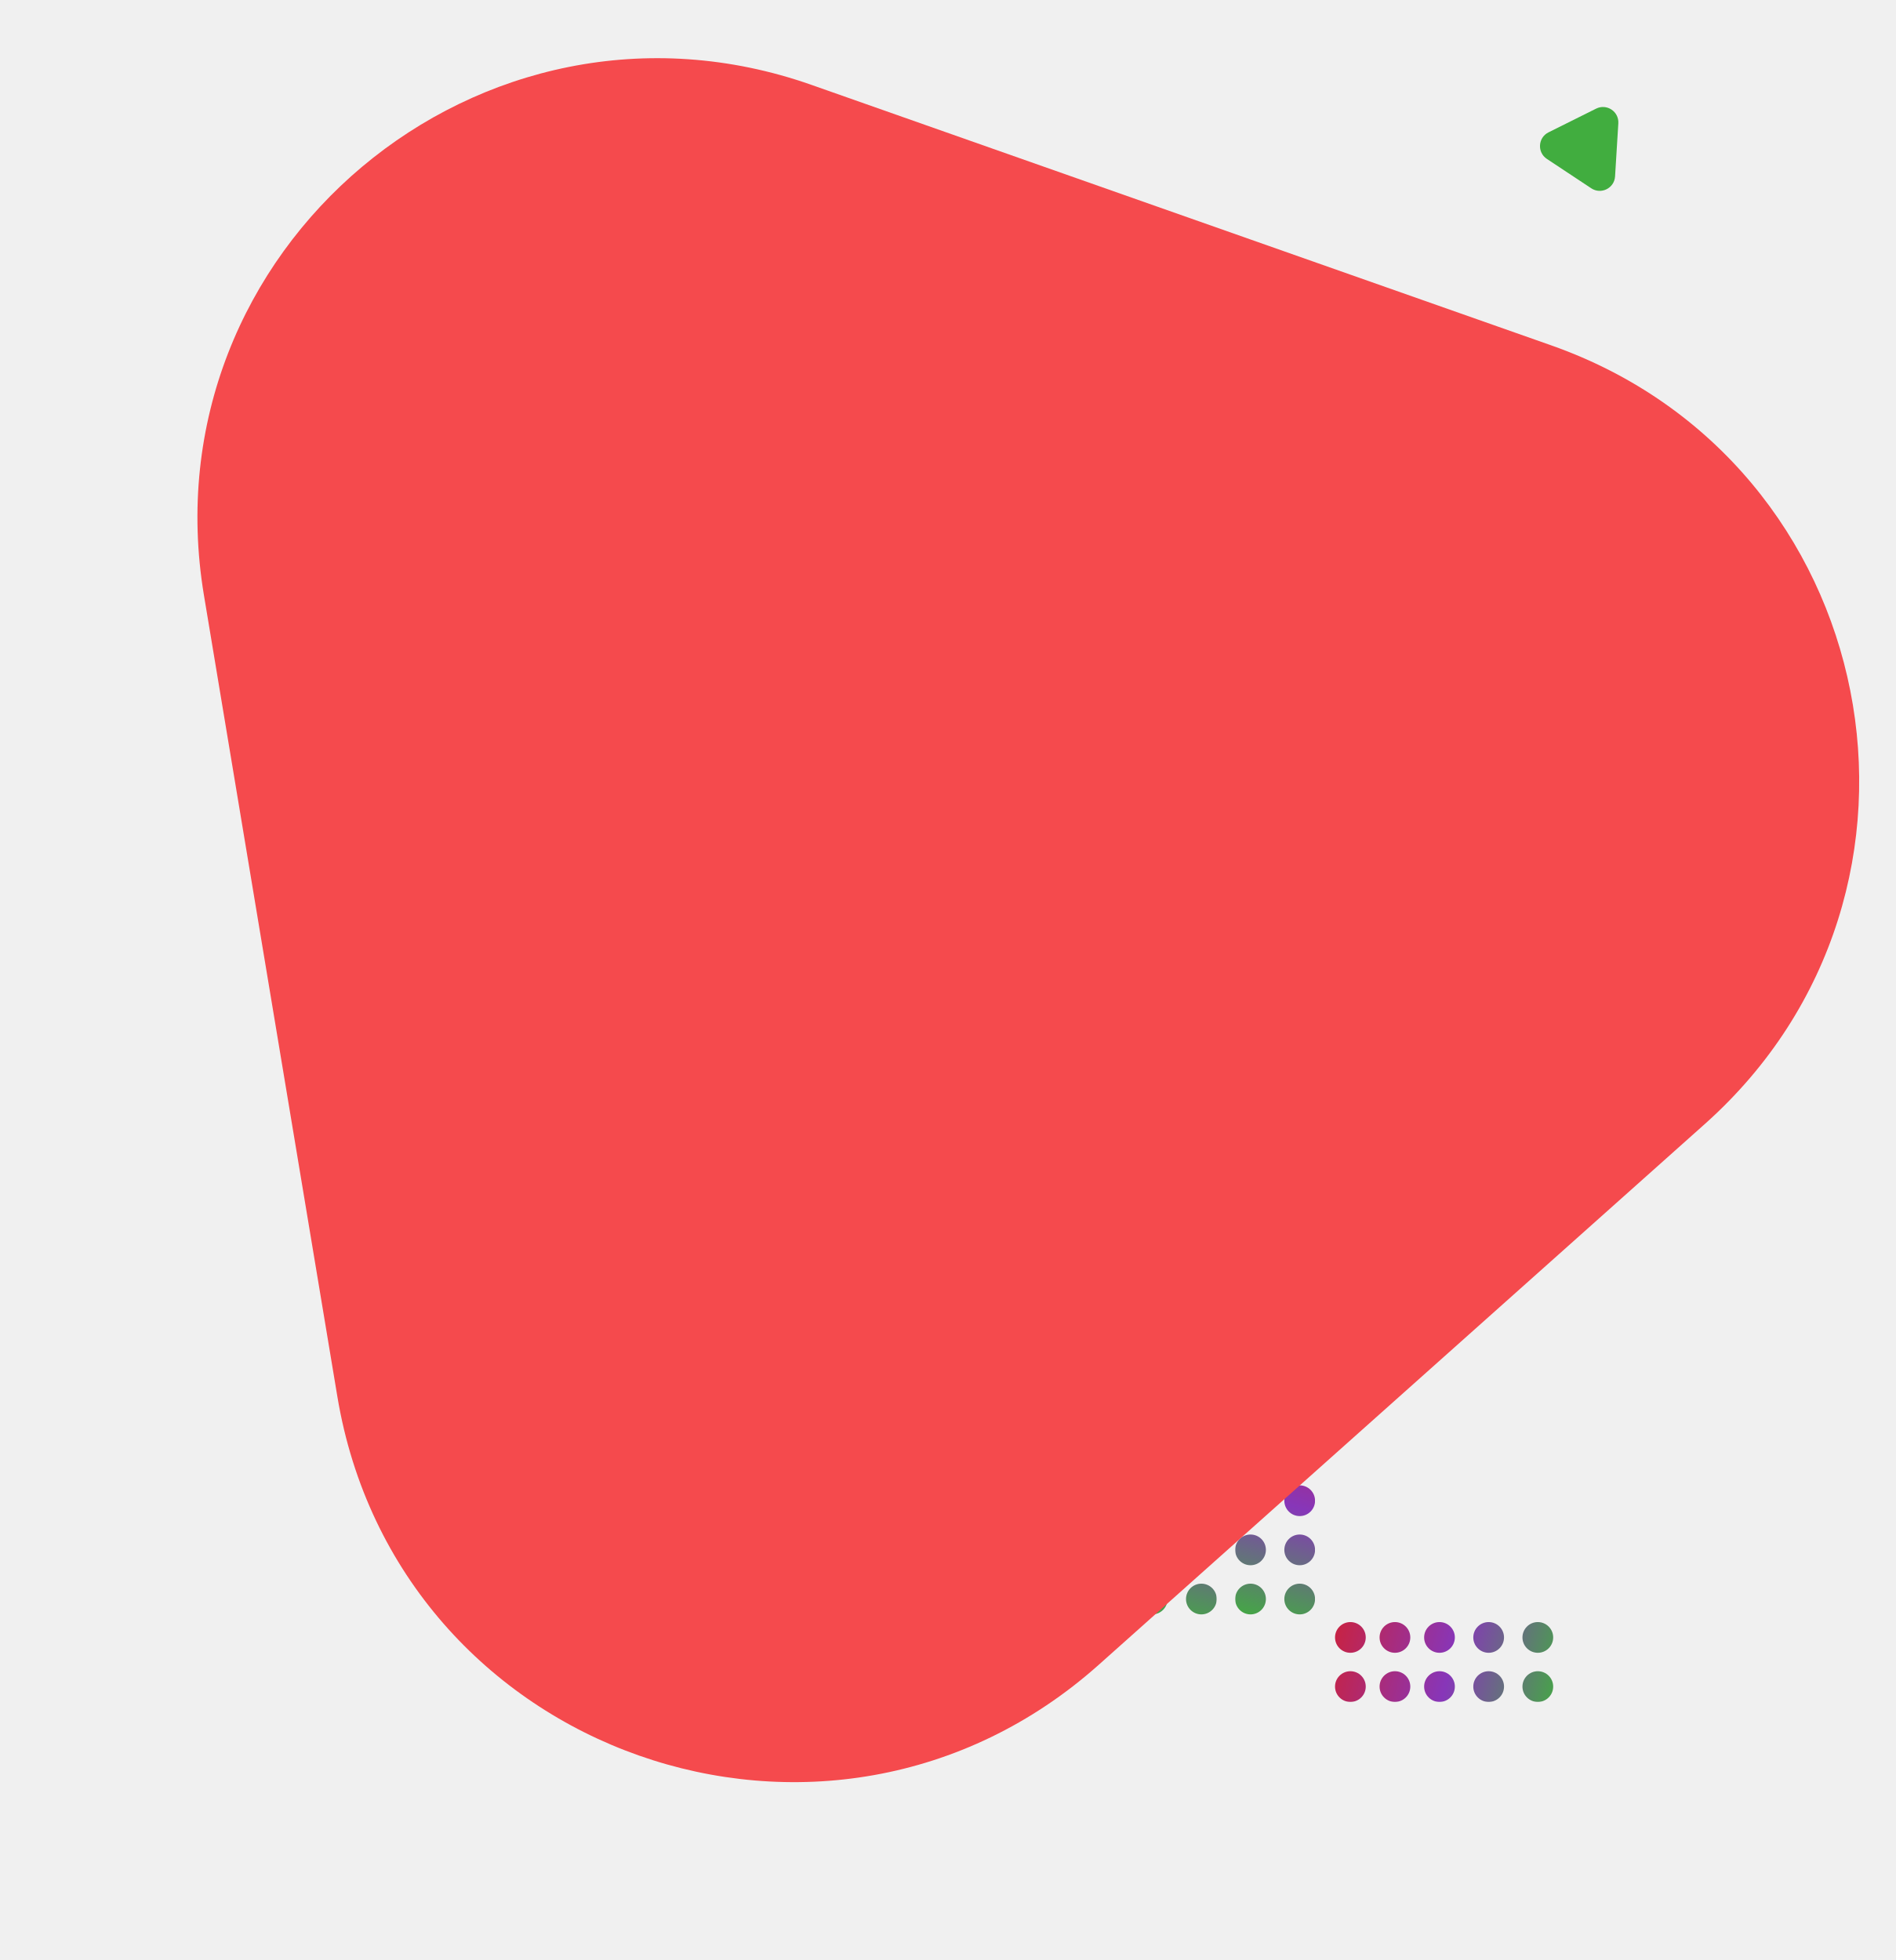
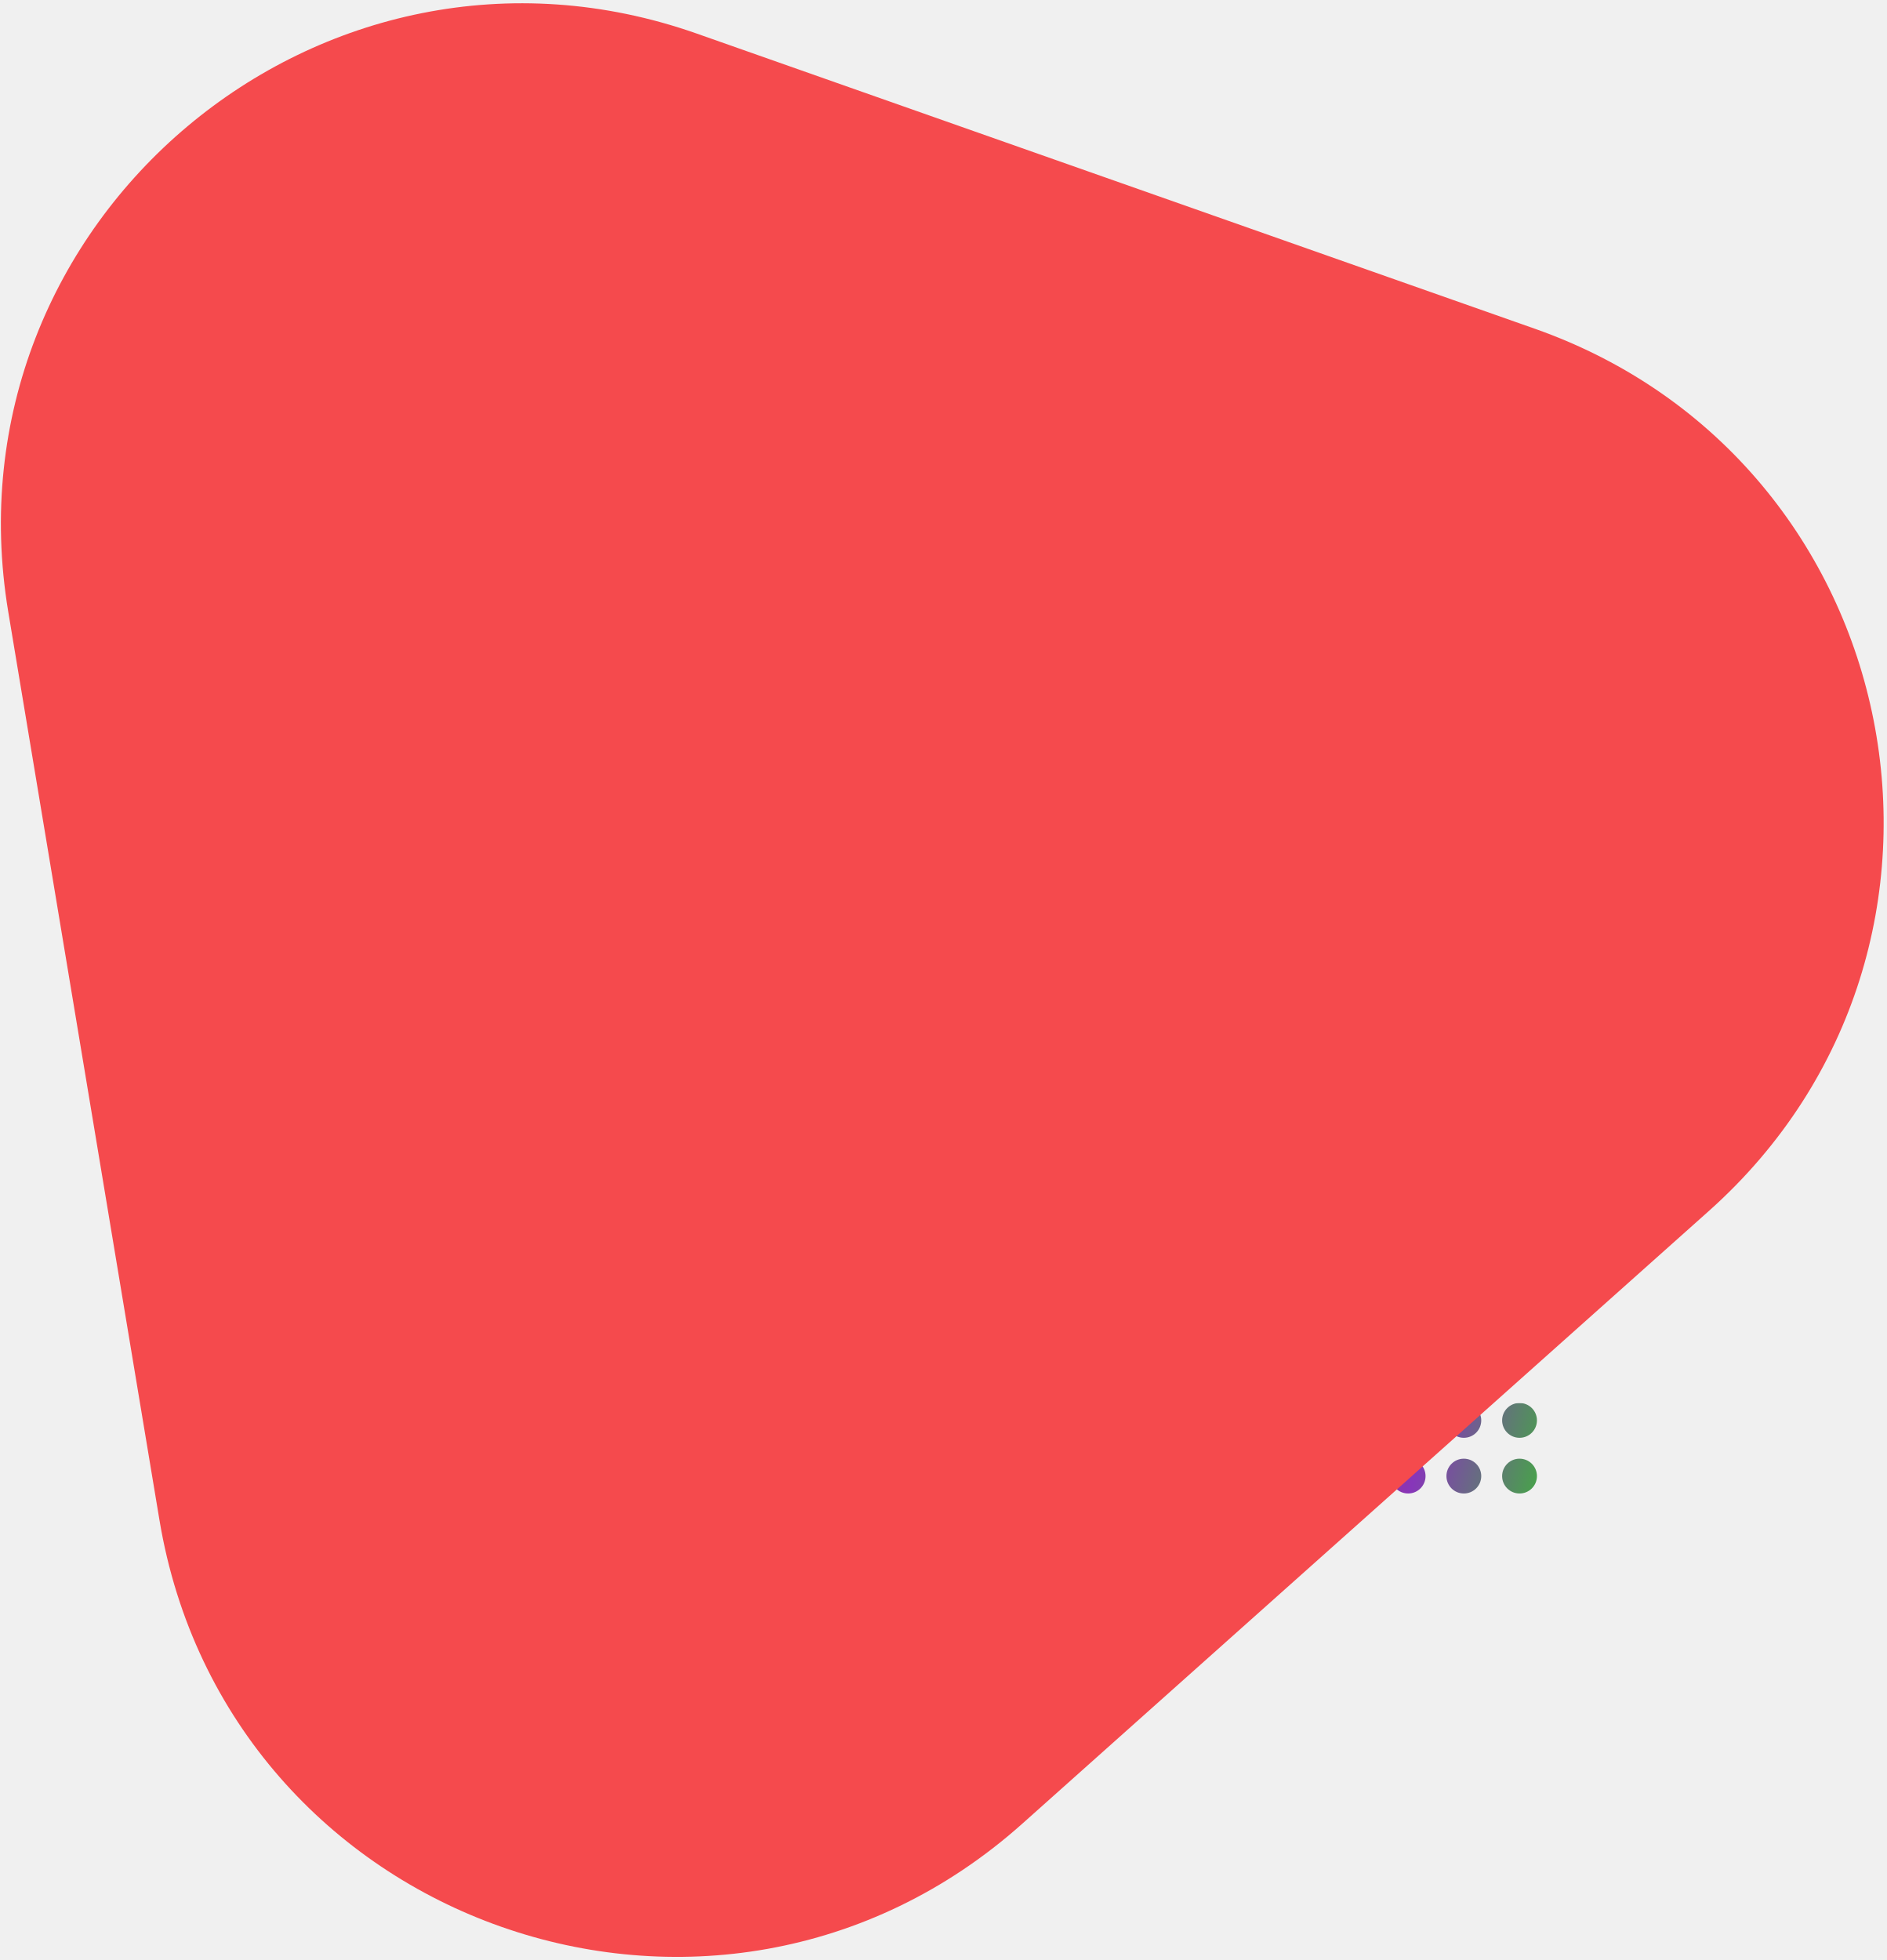
- <svg xmlns="http://www.w3.org/2000/svg" width="617" height="638" viewBox="0 0 617 638" fill="none">
-   <g clip-path="url(#clip0_334_1705)">
-     <rect width="617" height="638" />
-     <mask id="mask0_334_1705" style="mask-type:alpha" maskUnits="userSpaceOnUse" x="416" y="528" width="93" height="26">
-       <circle cx="500.499" cy="549" r="5" transform="rotate(-180 500.499 549)" fill="#D9D9D9" />
-       <circle cx="484.499" cy="549" r="5" transform="rotate(-180 484.499 549)" fill="#D9D9D9" />
-       <circle cx="468.499" cy="549" r="5" transform="rotate(-180 468.499 549)" fill="#D9D9D9" />
-       <circle cx="453.999" cy="549" r="5" transform="rotate(-180 453.999 549)" fill="#D9D9D9" />
-       <circle cx="439.499" cy="549" r="5" transform="rotate(-180 439.499 549)" fill="#D9D9D9" />
-       <circle cx="500.499" cy="533" r="5" transform="rotate(-180 500.499 533)" fill="#D9D9D9" />
-       <circle cx="484.499" cy="533" r="5" transform="rotate(-180 484.499 533)" fill="#D9D9D9" />
-       <circle cx="468.499" cy="533" r="5" transform="rotate(-180 468.499 533)" fill="#D9D9D9" />
-       <circle cx="453.999" cy="533" r="5" transform="rotate(-180 453.999 533)" fill="#D9D9D9" />
-       <circle cx="439.499" cy="533" r="5" transform="rotate(-180 439.499 533)" fill="#D9D9D9" />
-     </mask>
-     <g mask="url(#mask0_334_1705)">
-       <rect x="416.999" y="528" width="92" height="26" fill="url(#paint0_linear_334_1705)" />
-     </g>
-     <mask id="mask1_334_1705" style="mask-type:alpha" maskUnits="userSpaceOnUse" x="401" y="435" width="27" height="96">
-       <circle cx="406.999" cy="520.5" r="5" transform="rotate(-90 406.999 520.5)" fill="#D9D9D9" />
-       <circle cx="406.999" cy="504.5" r="5" transform="rotate(-90 406.999 504.5)" fill="#D9D9D9" />
-       <circle cx="406.999" cy="488.5" r="5" transform="rotate(-90 406.999 488.5)" fill="#D9D9D9" />
-       <circle cx="406.999" cy="474" r="5" transform="rotate(-90 406.999 474)" fill="#D9D9D9" />
-       <circle cx="406.999" cy="459.5" r="5" transform="rotate(-90 406.999 459.5)" fill="#D9D9D9" />
-       <circle cx="422.999" cy="520.5" r="5" transform="rotate(-90 422.999 520.5)" fill="#D9D9D9" />
-       <circle cx="422.999" cy="504.5" r="5" transform="rotate(-90 422.999 504.5)" fill="#D9D9D9" />
-       <circle cx="422.999" cy="488.5" r="5" transform="rotate(-90 422.999 488.5)" fill="#D9D9D9" />
-       <circle cx="422.999" cy="474" r="5" transform="rotate(-90 422.999 474)" fill="#D9D9D9" />
-       <circle cx="422.999" cy="459.5" r="5" transform="rotate(-90 422.999 459.5)" fill="#D9D9D9" />
-     </mask>
-     <g mask="url(#mask1_334_1705)">
-       <rect x="427.999" y="431" width="96" height="26" transform="rotate(90 427.999 431)" fill="url(#paint1_linear_334_1705)" />
-     </g>
-     <mask id="mask2_334_1705" style="mask-type:alpha" maskUnits="userSpaceOnUse" x="369" y="435" width="27" height="96">
-       <circle cx="374.999" cy="520.5" r="5" transform="rotate(-90 374.999 520.5)" fill="#D9D9D9" />
-       <circle cx="374.999" cy="504.5" r="5" transform="rotate(-90 374.999 504.5)" fill="#D9D9D9" />
-       <circle cx="374.999" cy="488.5" r="5" transform="rotate(-90 374.999 488.5)" fill="#D9D9D9" />
-       <circle cx="374.999" cy="474" r="5" transform="rotate(-90 374.999 474)" fill="#D9D9D9" />
-       <circle cx="374.999" cy="459.5" r="5" transform="rotate(-90 374.999 459.5)" fill="#D9D9D9" />
-       <circle cx="390.999" cy="520.5" r="5" transform="rotate(-90 390.999 520.5)" fill="#D9D9D9" />
-       <circle cx="390.999" cy="504.5" r="5" transform="rotate(-90 390.999 504.5)" fill="#D9D9D9" />
-       <circle cx="390.999" cy="488.5" r="5" transform="rotate(-90 390.999 488.5)" fill="#D9D9D9" />
-       <circle cx="390.999" cy="474" r="5" transform="rotate(-90 390.999 474)" fill="#D9D9D9" />
-       <circle cx="390.999" cy="459.5" r="5" transform="rotate(-90 390.999 459.5)" fill="#D9D9D9" />
-     </mask>
-     <g mask="url(#mask2_334_1705)">
-       <rect x="395.999" y="431" width="96" height="26" transform="rotate(90 395.999 431)" fill="url(#paint2_linear_334_1705)" />
-     </g>
-     <path d="M503.447 51.726C500.238 49.601 500.533 44.798 503.978 43.082L519.482 35.359C522.927 33.643 526.938 36.3 526.702 40.141L525.639 57.429C525.402 61.271 521.096 63.416 517.887 61.291L503.447 51.726Z" fill="#41AD3F" />
-     <path d="M357.634 541.873C269.478 620.542 129.201 571.139 109.798 454.59L66.375 193.766C47.63 81.175 156.507 -10.265 264.166 27.65L504.87 112.421C612.529 150.336 640.077 289.823 554.916 365.82L357.634 541.873Z" fill="#F54A4D" />
+ <svg xmlns="http://www.w3.org/2000/svg" width="542" height="563" viewBox="0 0 542 563" fill="none">
+   <mask id="mask0_490_189" style="mask-type:alpha" maskUnits="userSpaceOnUse" x="353" y="403" width="92" height="26">
+     <circle cx="436.5" cy="424" r="5" transform="rotate(-180 436.5 424)" fill="#D9D9D9" />
+     <circle cx="420.5" cy="424" r="5" transform="rotate(-180 420.5 424)" fill="#D9D9D9" />
+     <circle cx="404.5" cy="424" r="5" transform="rotate(-180 404.5 424)" fill="#D9D9D9" />
+     <circle cx="390" cy="424" r="5" transform="rotate(-180 390 424)" fill="#D9D9D9" />
+     <circle cx="375.5" cy="424" r="5" transform="rotate(-180 375.5 424)" fill="#D9D9D9" />
+     <circle cx="436.5" cy="408" r="5" transform="rotate(-180 436.5 408)" fill="#D9D9D9" />
+     <circle cx="420.5" cy="408" r="5" transform="rotate(-180 420.5 408)" fill="#D9D9D9" />
+     <circle cx="404.5" cy="408" r="5" transform="rotate(-180 404.5 408)" fill="#D9D9D9" />
+     <circle cx="390" cy="408" r="5" transform="rotate(-180 390 408)" fill="#D9D9D9" />
+     <circle cx="375.5" cy="408" r="5" transform="rotate(-180 375.5 408)" fill="#D9D9D9" />
+   </mask>
+   <g mask="url(#mask0_490_189)">
+     <rect x="353" y="403" width="92" height="26" fill="url(#paint0_linear_490_189)" />
  </g>
+   <path d="M293.635 523.872C205.479 602.542 65.202 553.139 45.799 436.589L2.376 175.765C-16.369 63.175 92.508 -28.265 200.166 9.65L440.871 94.421C548.529 132.336 576.078 271.823 490.917 347.82L293.635 523.872Z" fill="#F54A4D" />
  <defs>
-     <linearGradient id="paint0_linear_334_1705" x1="508.999" y1="554" x2="416.483" y2="529.988" gradientUnits="userSpaceOnUse">
+     <linearGradient id="paint0_linear_490_189" x1="445" y1="429" x2="352.484" y2="404.988" gradientUnits="userSpaceOnUse">
      <stop stop-color="#41AD3F" />
      <stop offset="0.405" stop-color="#8736B9" />
      <stop offset="0.955" stop-color="#DD1C1C" />
    </linearGradient>
-     <linearGradient id="paint1_linear_334_1705" x1="523.999" y1="457" x2="427.999" y2="431" gradientUnits="userSpaceOnUse">
-       <stop stop-color="#41AD3F" />
-       <stop offset="0.405" stop-color="#8736B9" />
-       <stop offset="0.955" stop-color="#DD1C1C" />
-     </linearGradient>
-     <linearGradient id="paint2_linear_334_1705" x1="491.999" y1="457" x2="395.999" y2="431" gradientUnits="userSpaceOnUse">
-       <stop stop-color="#41AD3F" />
-       <stop offset="0.405" stop-color="#8736B9" />
-       <stop offset="0.955" stop-color="#DD1C1C" />
-     </linearGradient>
-     <clipPath id="clip0_334_1705">
-       <rect width="617" height="638" fill="white" />
-     </clipPath>
  </defs>
</svg>
